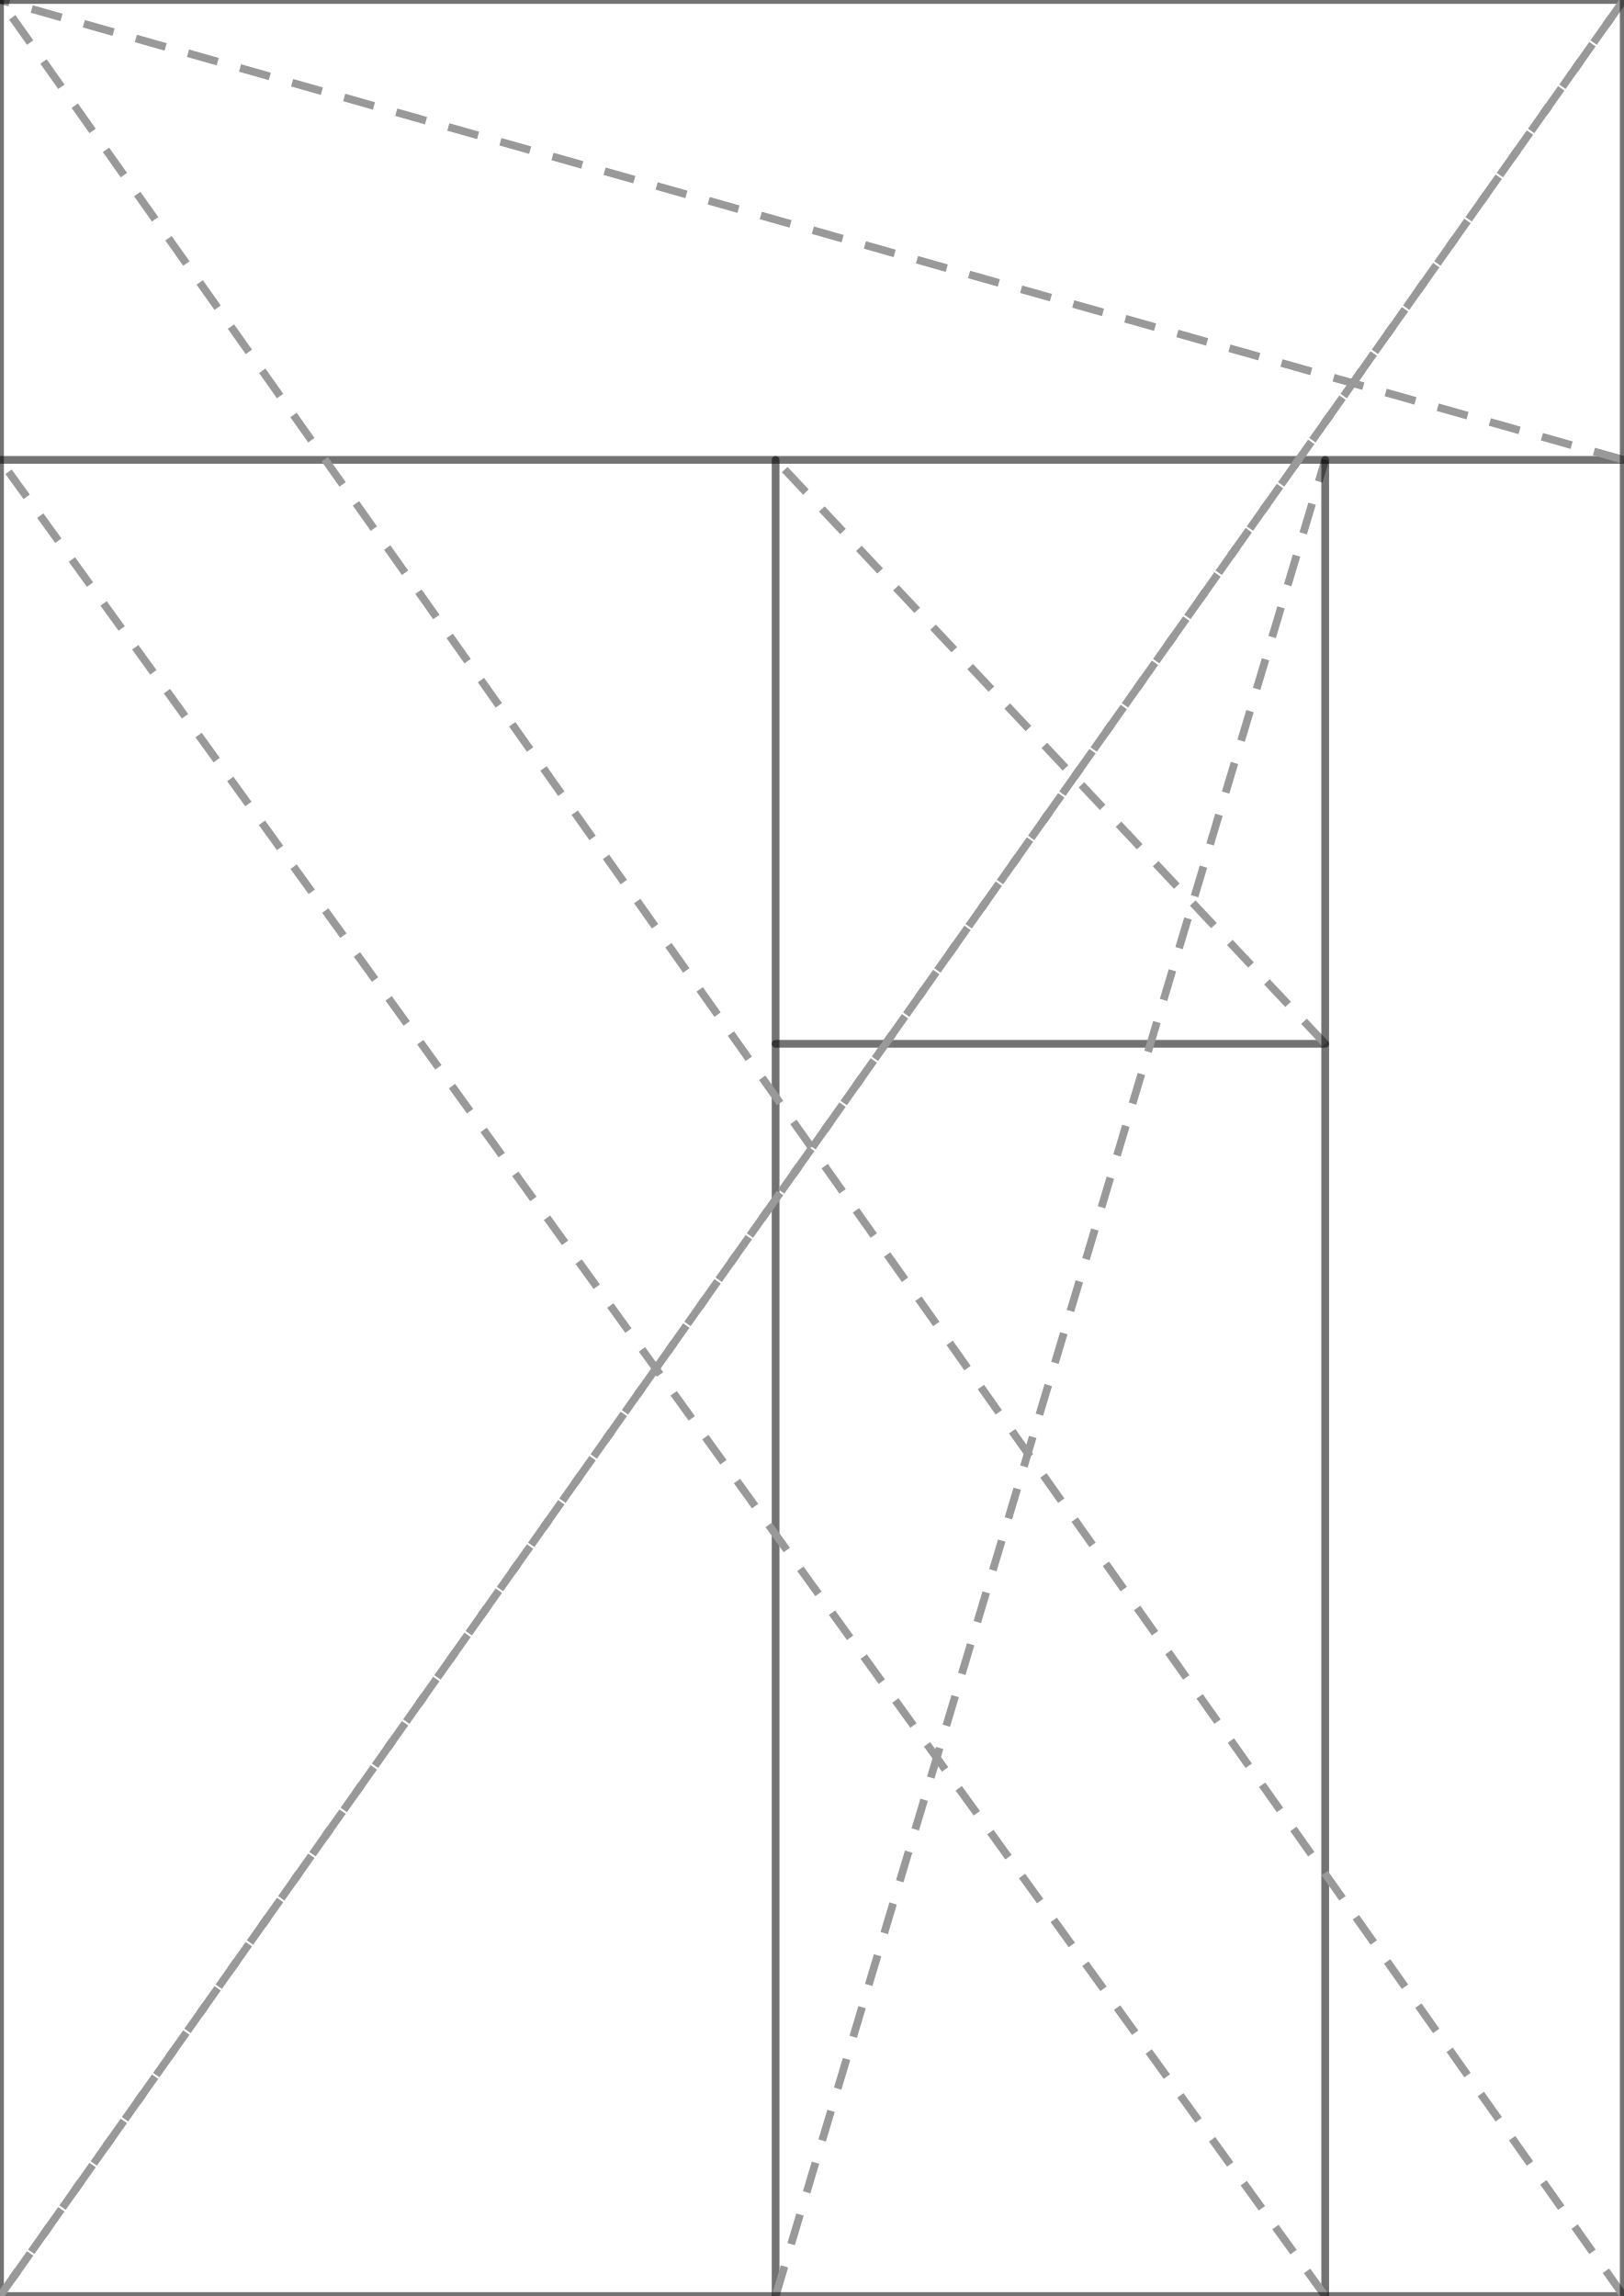
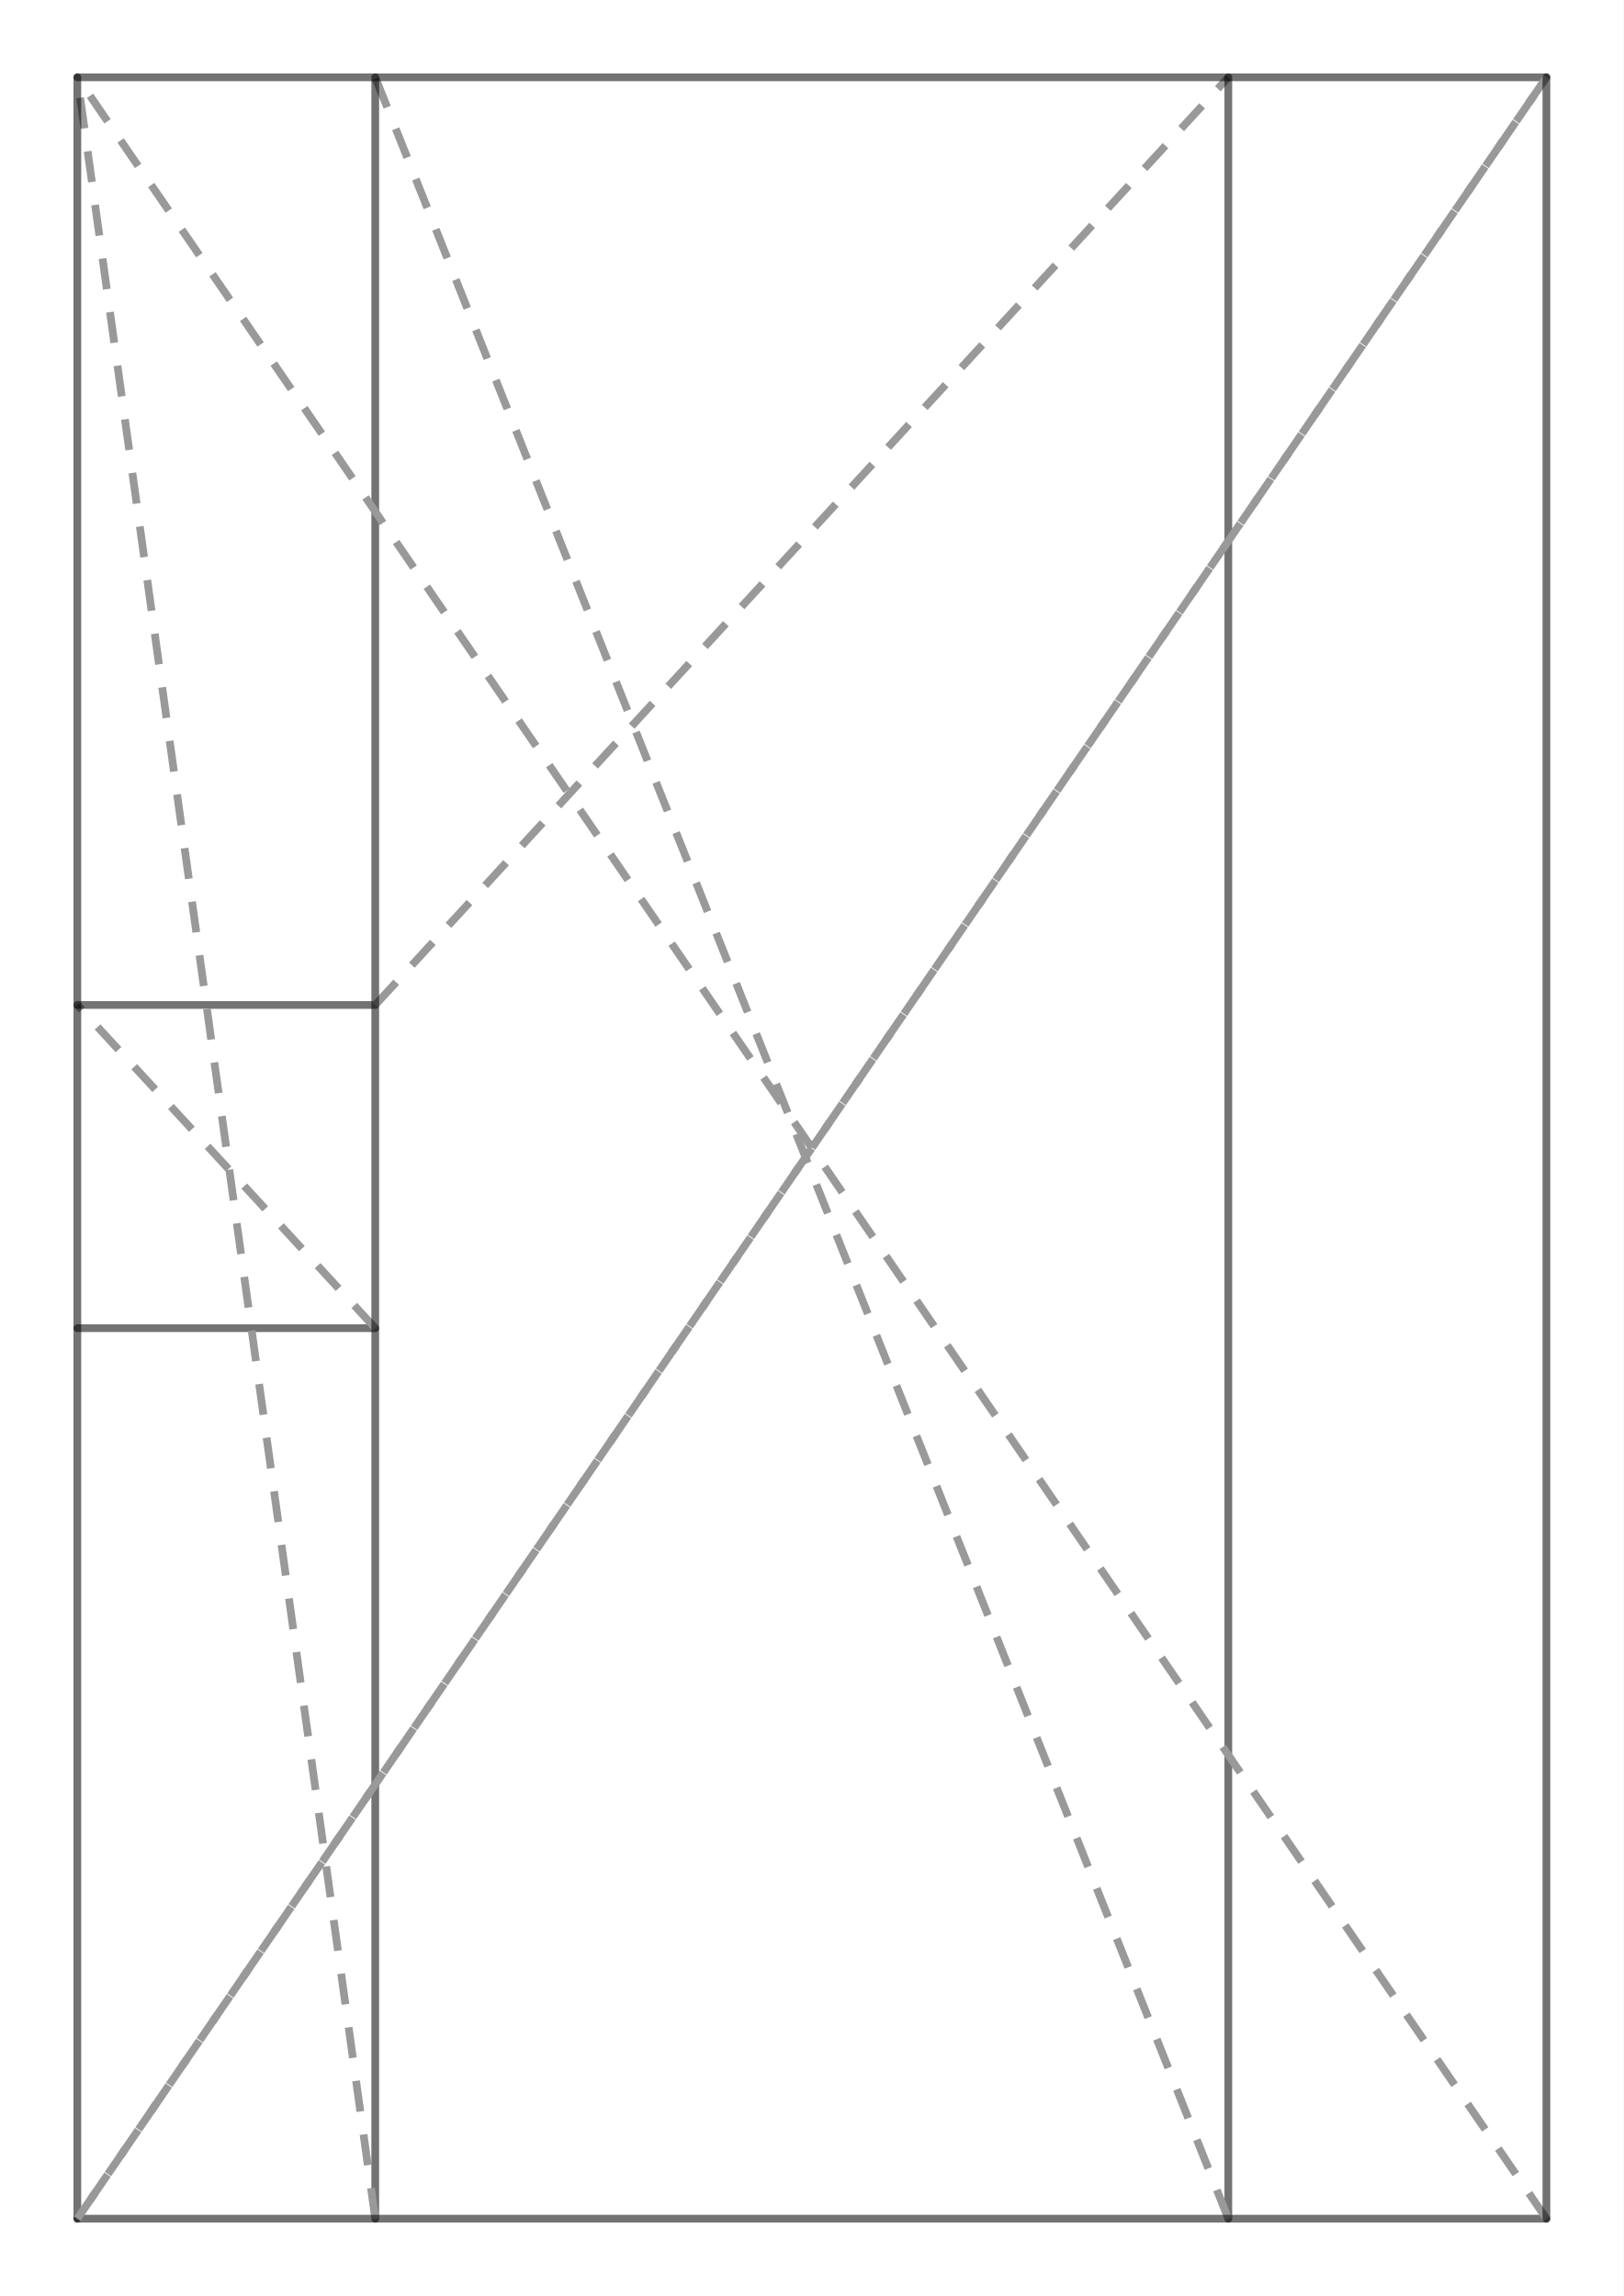
<svg xmlns="http://www.w3.org/2000/svg" width="8.268in" height="11.693in" viewBox="0 0 210.0 297.0">
  <rect x="0" y="0" width="210.0" height="297.0" fill="white" />
-   <line x1="100.31" y1="135.02" x2="171.39" y2="135.02" stroke="black" stroke-width="1.0" stroke-linecap="round" stroke-opacity="0.55" />
-   <line x1="171.39" y1="135.02" x2="100.31" y2="59.49" stroke="#999999" stroke-width="1.0" stroke-dasharray="4,3" />
-   <line x1="100.31" y1="59.49" x2="100.31" y2="297.0" stroke="black" stroke-width="1.0" stroke-linecap="round" stroke-opacity="0.55" />
-   <line x1="100.31" y1="297.0" x2="171.39" y2="59.49" stroke="#999999" stroke-width="1.0" stroke-dasharray="4,3" />
-   <line x1="171.39" y1="59.49" x2="171.39" y2="297.0" stroke="black" stroke-width="1.0" stroke-linecap="round" stroke-opacity="0.55" />
-   <line x1="171.39" y1="297.0" x2="0" y2="59.49" stroke="#999999" stroke-width="1.0" stroke-dasharray="4,3" />
-   <line x1="0" y1="59.49" x2="210.0" y2="59.49" stroke="black" stroke-width="1.0" stroke-linecap="round" stroke-opacity="0.55" />
-   <line x1="210.0" y1="59.49" x2="0" y2="0" stroke="#999999" stroke-width="1.0" stroke-dasharray="4,3" />
-   <line x1="0" y1="0" x2="210.0" y2="0" stroke="black" stroke-width="1.0" stroke-linecap="round" stroke-opacity="0.55" />
-   <line x1="210.0" y1="0" x2="0" y2="297.0" stroke="#999999" stroke-width="1.0" stroke-dasharray="4,3" />
-   <line x1="0" y1="297.0" x2="210.0" y2="297.0" stroke="black" stroke-width="1.0" stroke-linecap="round" stroke-opacity="0.55" />
-   <line x1="210.0" y1="297.0" x2="0" y2="0" stroke="#999999" stroke-width="1.0" stroke-dasharray="4,3" />
-   <line x1="0" y1="0" x2="0" y2="297.0" stroke="black" stroke-width="1.0" stroke-linecap="round" stroke-opacity="0.55" />
-   <line x1="0" y1="297.0" x2="210.0" y2="0" stroke="#999999" stroke-width="1.0" stroke-dasharray="4,3" />
-   <line x1="210.0" y1="0" x2="210.0" y2="297.0" stroke="black" stroke-width="1.0" stroke-linecap="round" stroke-opacity="0.55" />
+   <line x1="10.0" y1="171.81" x2="48.53" y2="171.81" stroke="black" stroke-width="1.0" stroke-linecap="round" stroke-opacity="0.55" />
+   <line x1="48.53" y1="171.81" x2="10.0" y2="130.0" stroke="#999999" stroke-width="1.0" stroke-dasharray="4,3" />
+   <line x1="10.0" y1="130.0" x2="48.53" y2="130.0" stroke="black" stroke-width="1.0" stroke-linecap="round" stroke-opacity="0.55" />
+   <line x1="48.53" y1="130.0" x2="158.86" y2="10.0" stroke="#999999" stroke-width="1.0" stroke-dasharray="4,3" />
+   <line x1="158.86" y1="10.0" x2="158.86" y2="287.0" stroke="black" stroke-width="1.0" stroke-linecap="round" stroke-opacity="0.55" />
+   <line x1="158.86" y1="287.0" x2="48.53" y2="10.0" stroke="#999999" stroke-width="1.0" stroke-dasharray="4,3" />
+   <line x1="48.53" y1="10.0" x2="48.53" y2="287.0" stroke="black" stroke-width="1.0" stroke-linecap="round" stroke-opacity="0.55" />
+   <line x1="48.53" y1="287.0" x2="10.0" y2="10.0" stroke="#999999" stroke-width="1.0" stroke-dasharray="4,3" />
+   <line x1="10.0" y1="10.0" x2="200.0" y2="10.0" stroke="black" stroke-width="1.0" stroke-linecap="round" stroke-opacity="0.55" />
+   <line x1="200.0" y1="10.0" x2="10.0" y2="287.0" stroke="#999999" stroke-width="1.0" stroke-dasharray="4,3" />
+   <line x1="10.0" y1="287.0" x2="200.0" y2="287.0" stroke="black" stroke-width="1.0" stroke-linecap="round" stroke-opacity="0.55" />
+   <line x1="200.0" y1="287.0" x2="10.0" y2="10.0" stroke="#999999" stroke-width="1.0" stroke-dasharray="4,3" />
+   <line x1="10.0" y1="10.0" x2="10.0" y2="287.0" stroke="black" stroke-width="1.0" stroke-linecap="round" stroke-opacity="0.55" />
+   <line x1="10.0" y1="287.0" x2="200.0" y2="10.0" stroke="#999999" stroke-width="1.0" stroke-dasharray="4,3" />
+   <line x1="200.0" y1="10.0" x2="200.0" y2="287.0" stroke="black" stroke-width="1.0" stroke-linecap="round" stroke-opacity="0.55" />
</svg>
